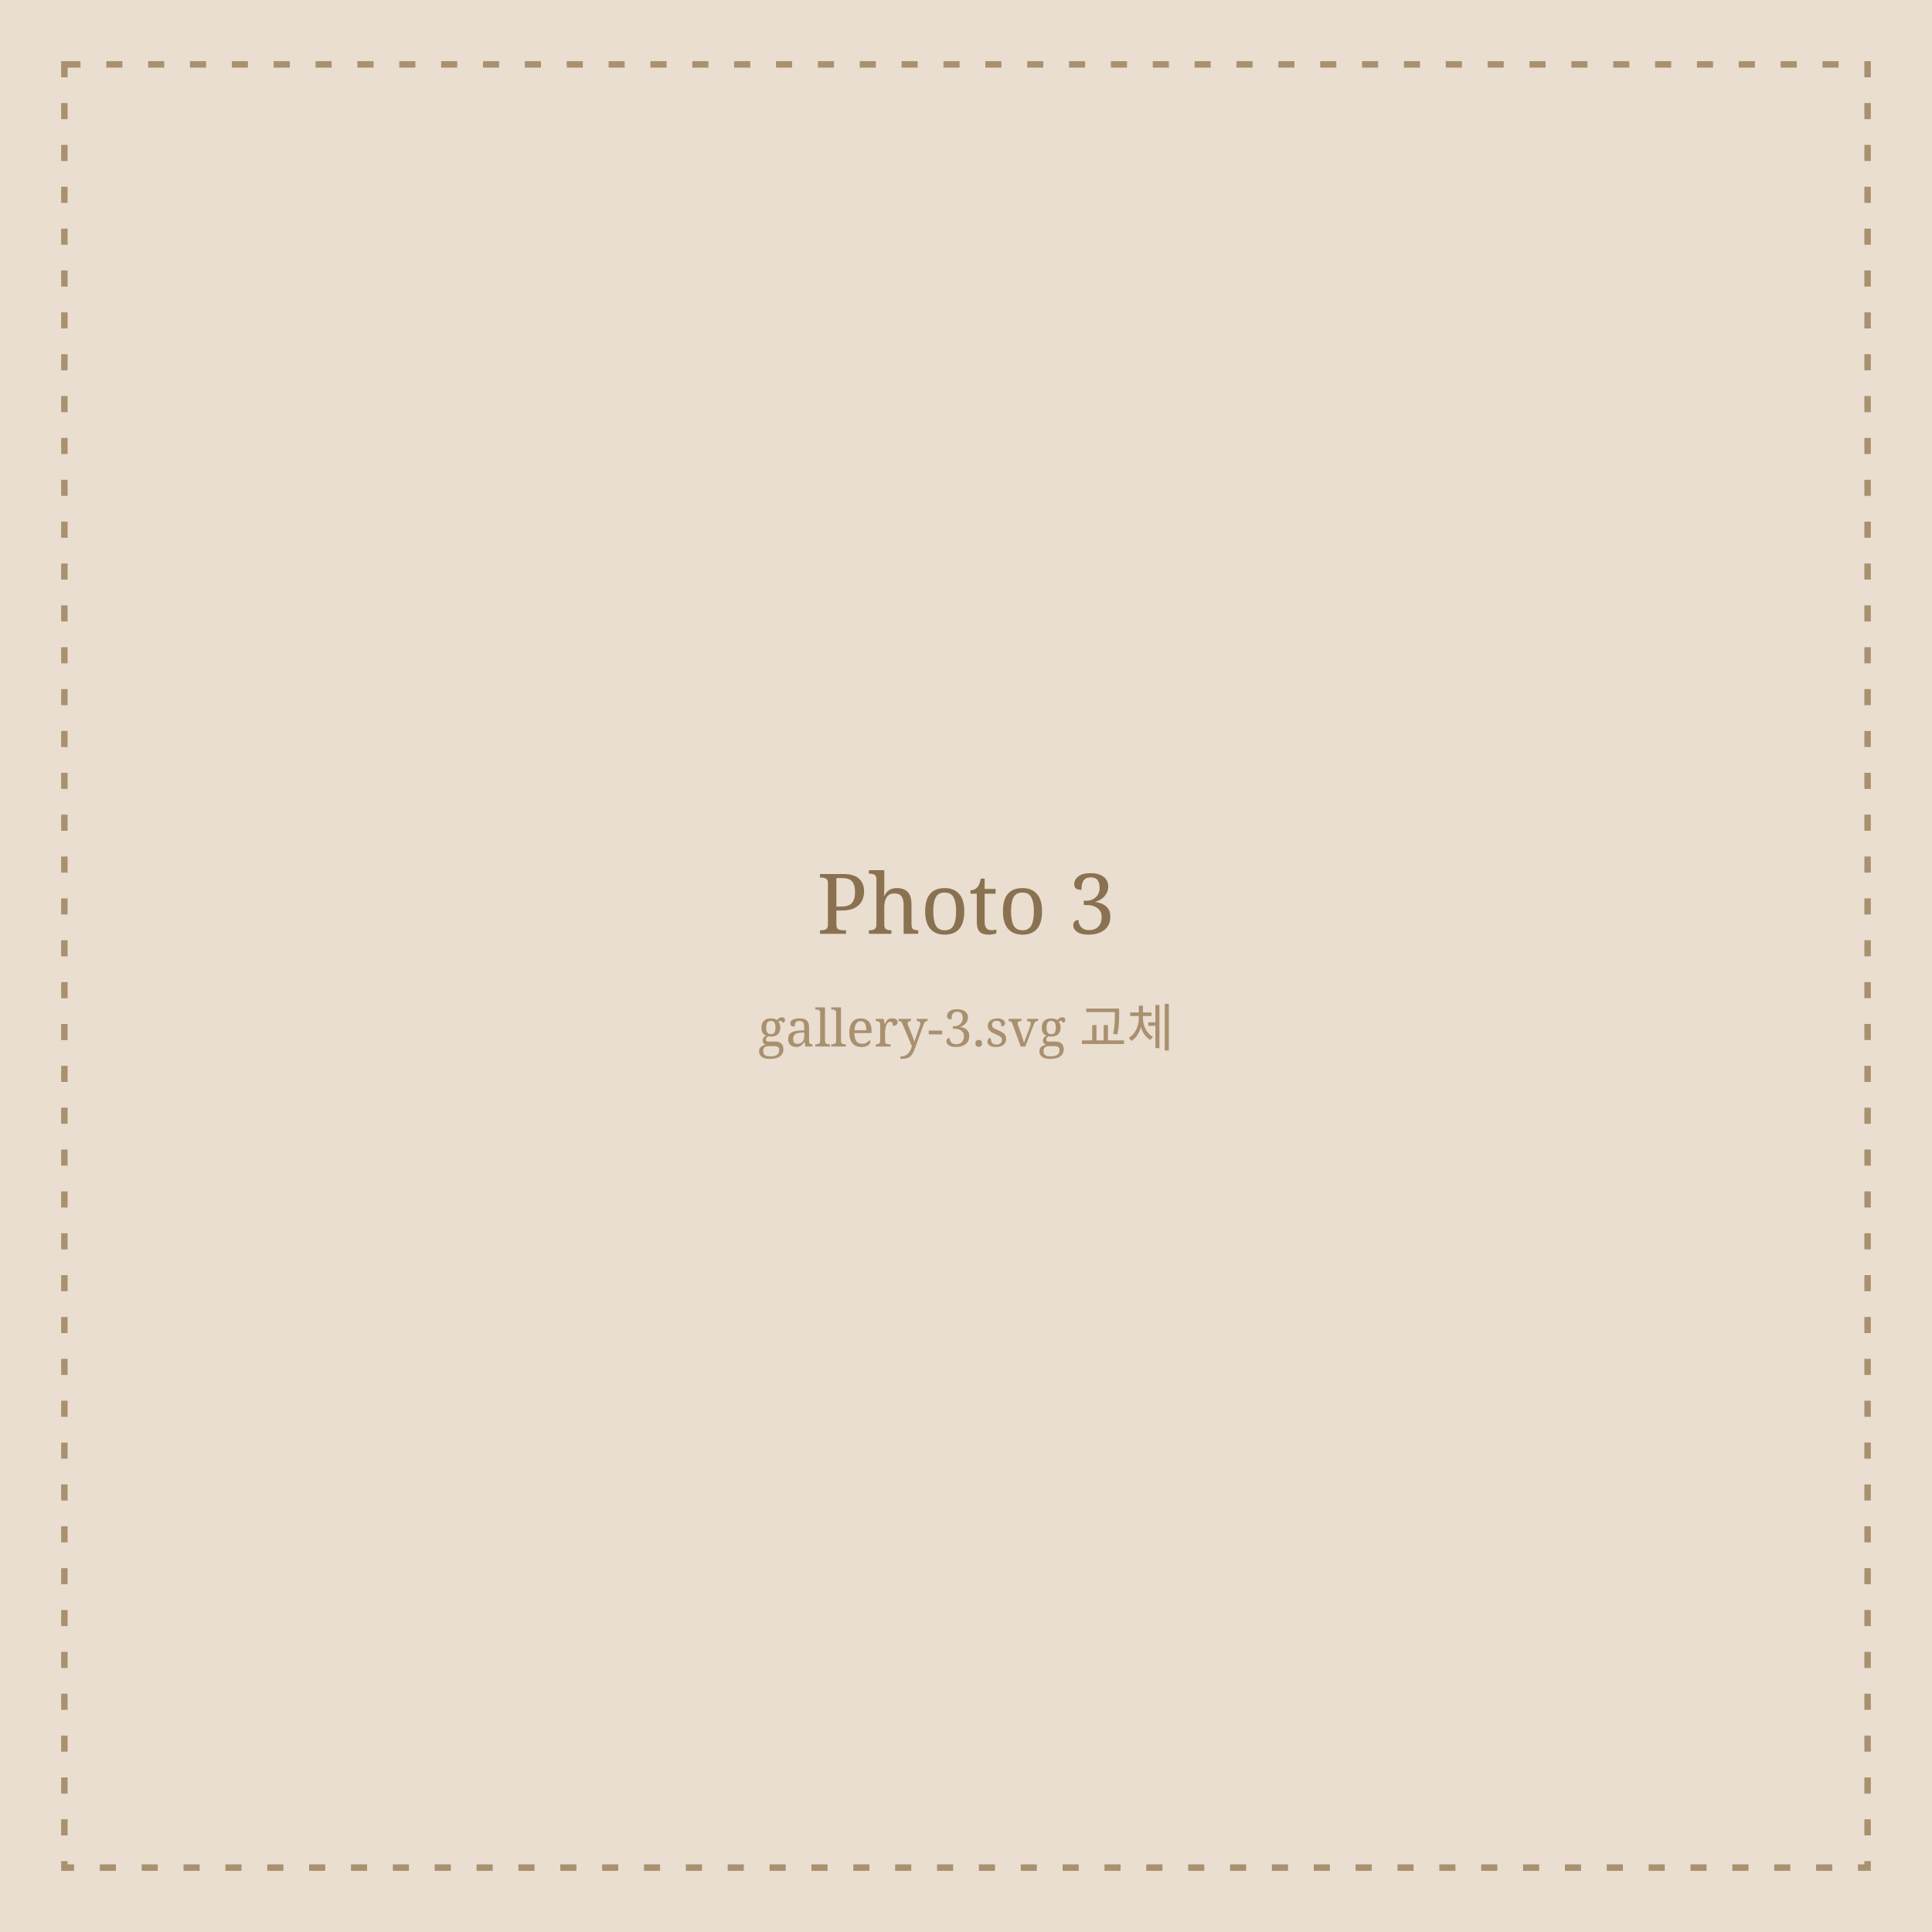
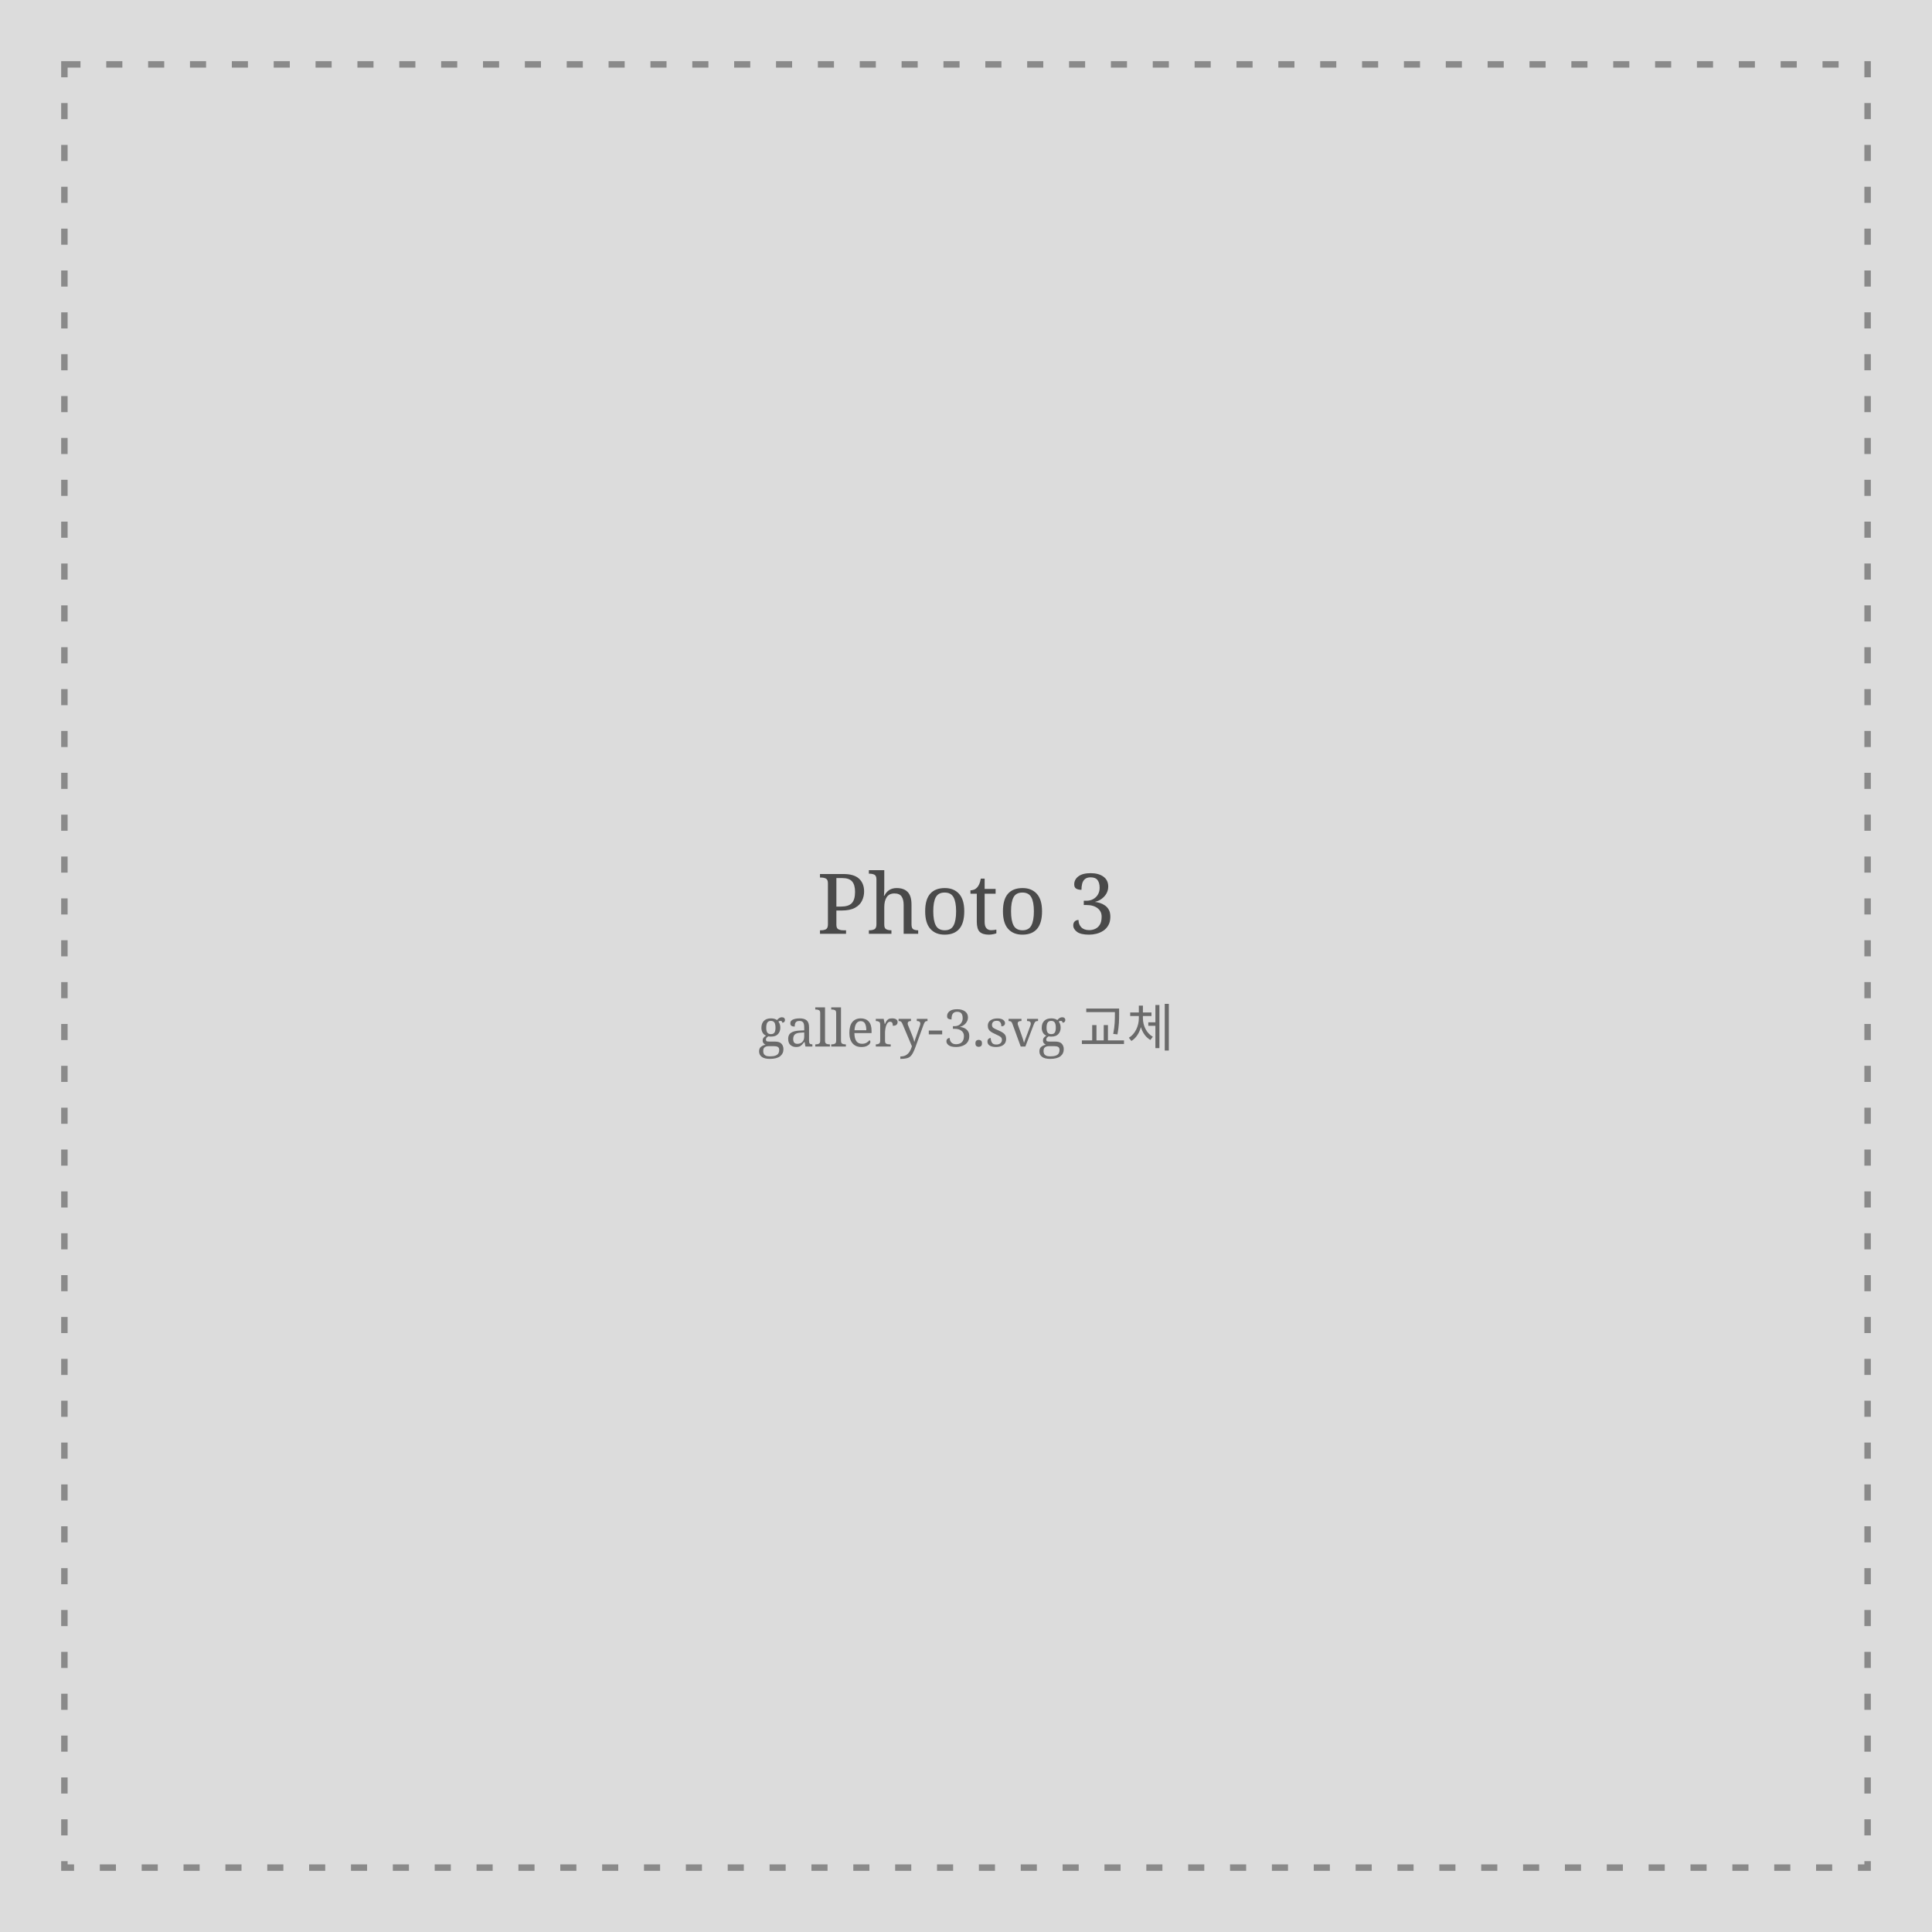
<svg xmlns="http://www.w3.org/2000/svg" width="600" height="600" viewBox="0 0 600 600">
-   <rect width="600" height="600" fill="#e9ded0" />
-   <rect x="20" y="20" width="560" height="560" fill="none" stroke="#a9906f" stroke-width="2" stroke-dasharray="5 8" />
-   <text x="300" y="290" font-family="Georgia, serif" font-size="26" fill="#8a7150" text-anchor="middle">Photo 3</text>
-   <text x="300" y="325" font-family="Georgia, serif" font-size="16" fill="#a9906f" text-anchor="middle">gallery-3.svg 교체</text>
+   <rect width="600" height="600" fill="#dcdcdc" />
+   <rect x="20" y="20" width="560" height="560" fill="none" stroke="#8a8a8a" stroke-width="2" stroke-dasharray="5 8" />
+   <text x="300" y="290" font-family="Georgia, serif" font-size="26" fill="#4a4a4a" text-anchor="middle">Photo 3</text>
+   <text x="300" y="325" font-family="Georgia, serif" font-size="16" fill="#6a6a6a" text-anchor="middle">gallery-3.svg 교체</text>
</svg>
